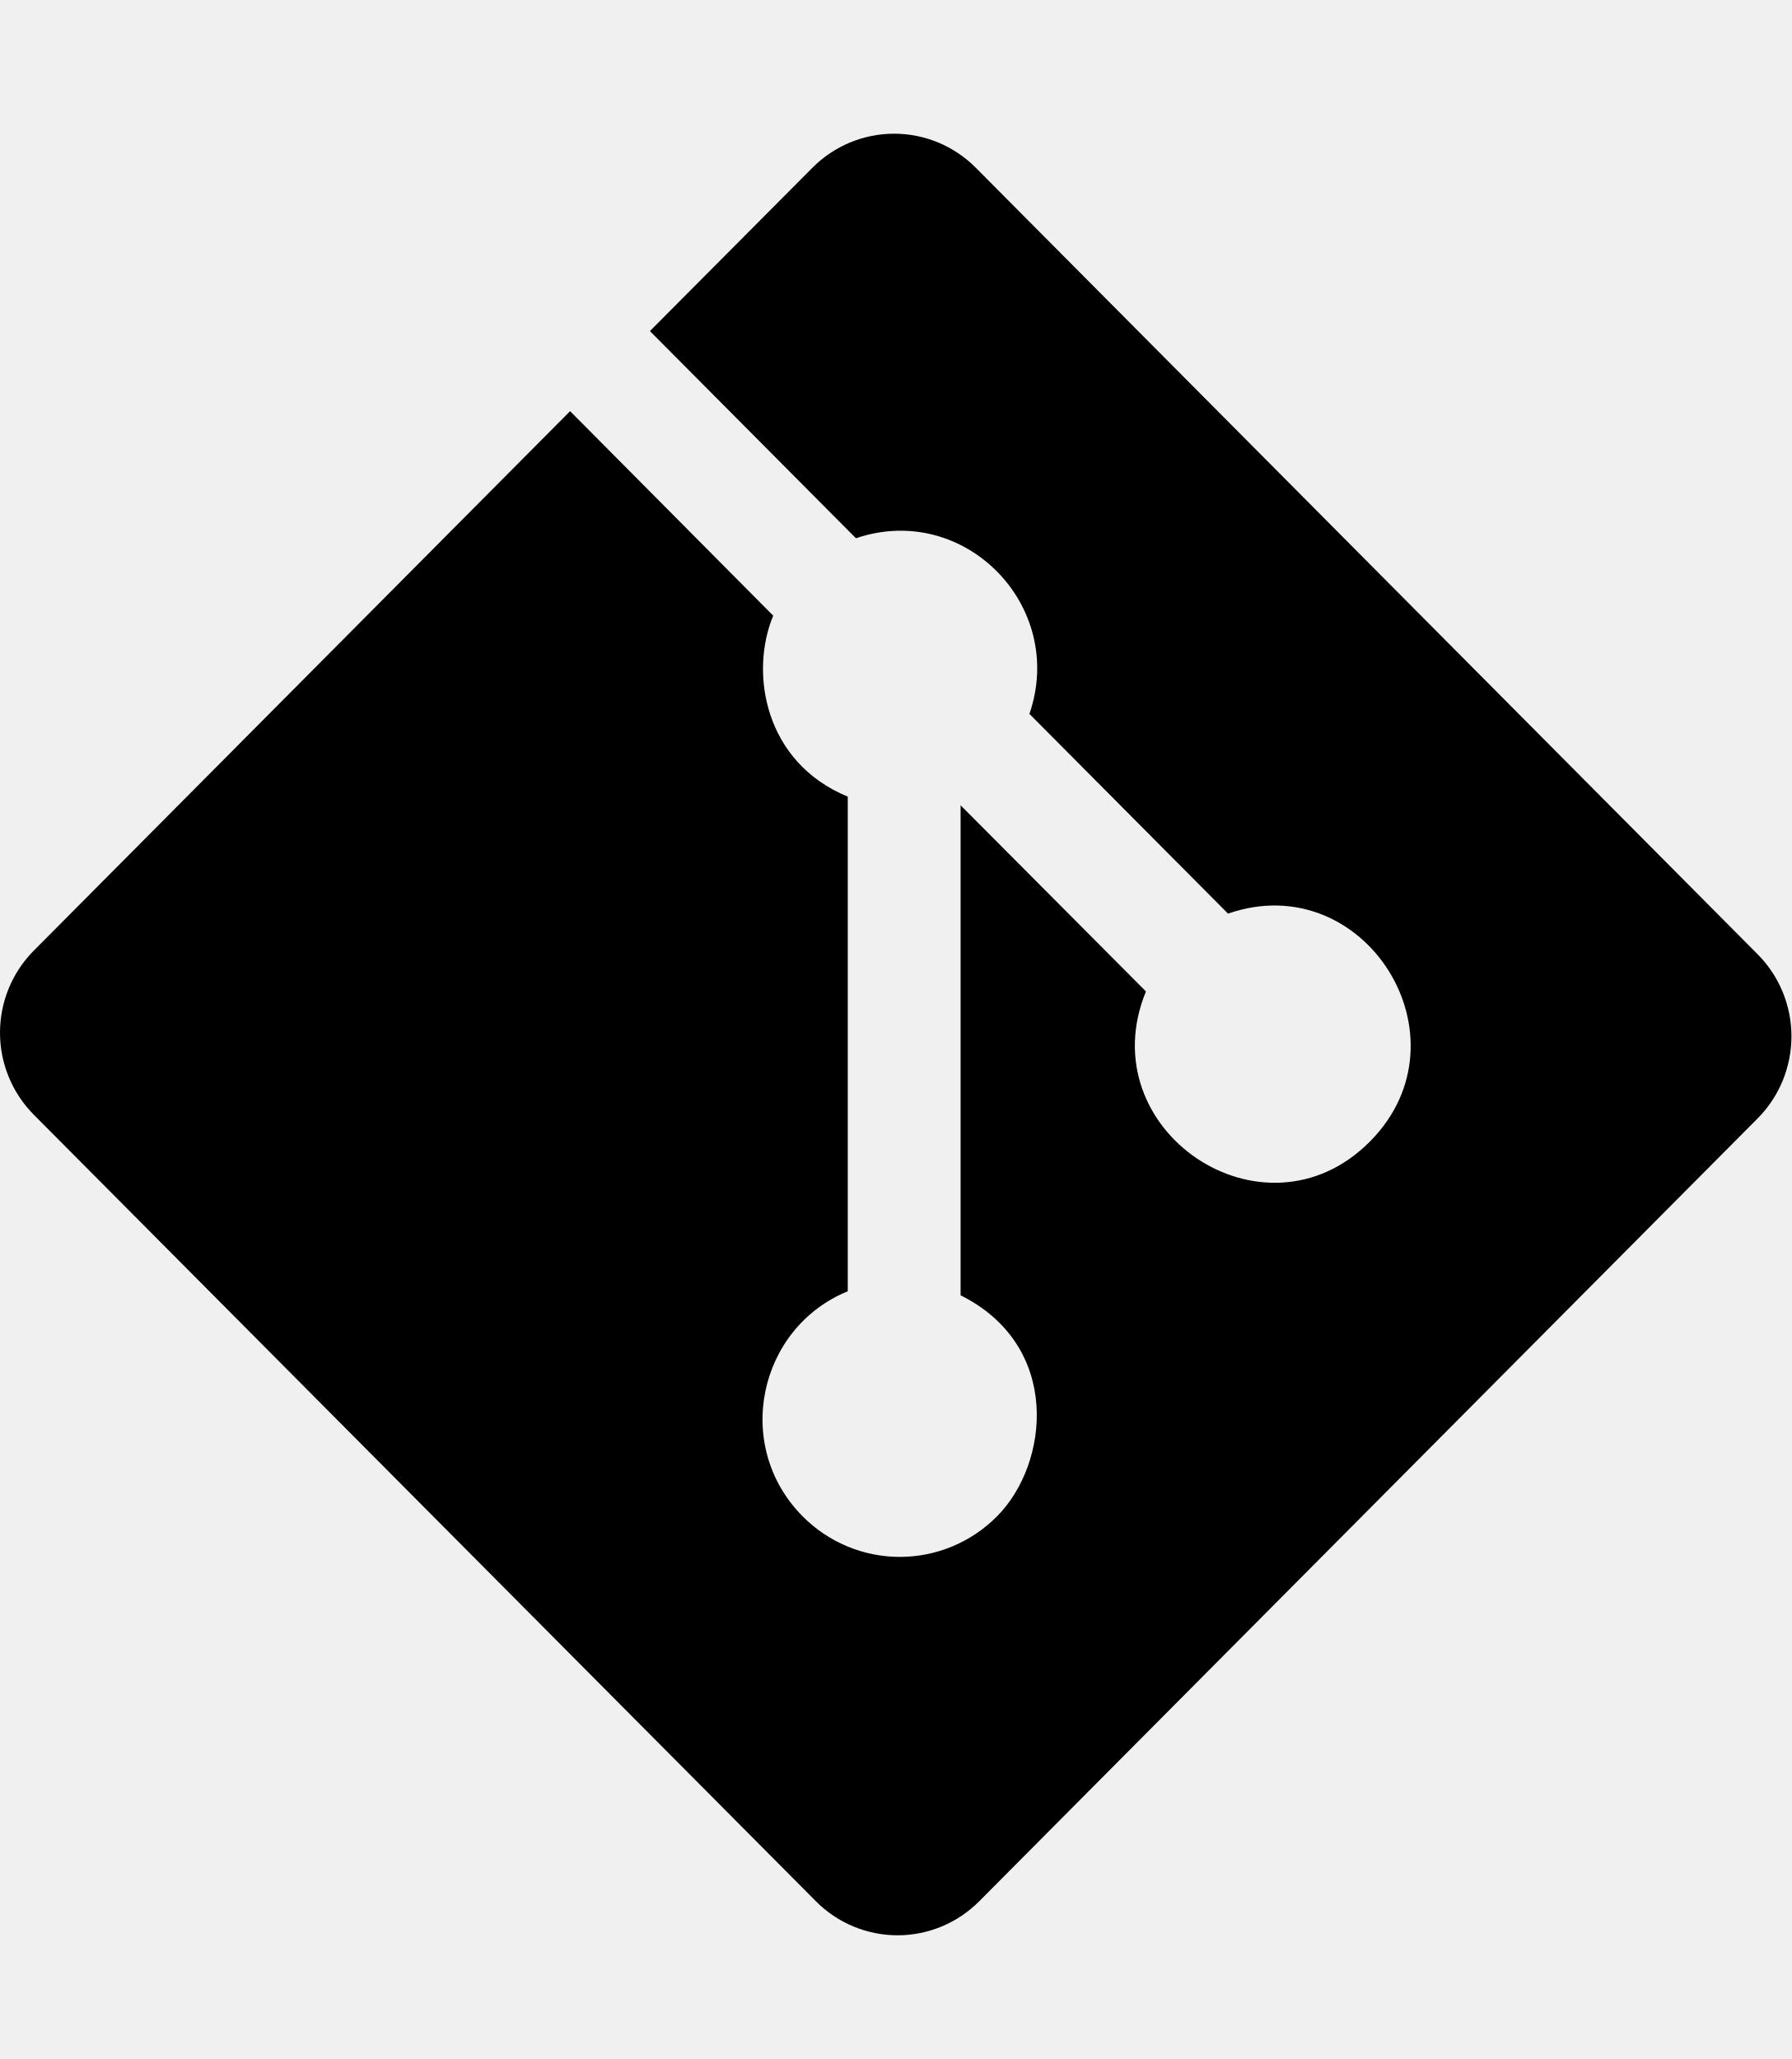
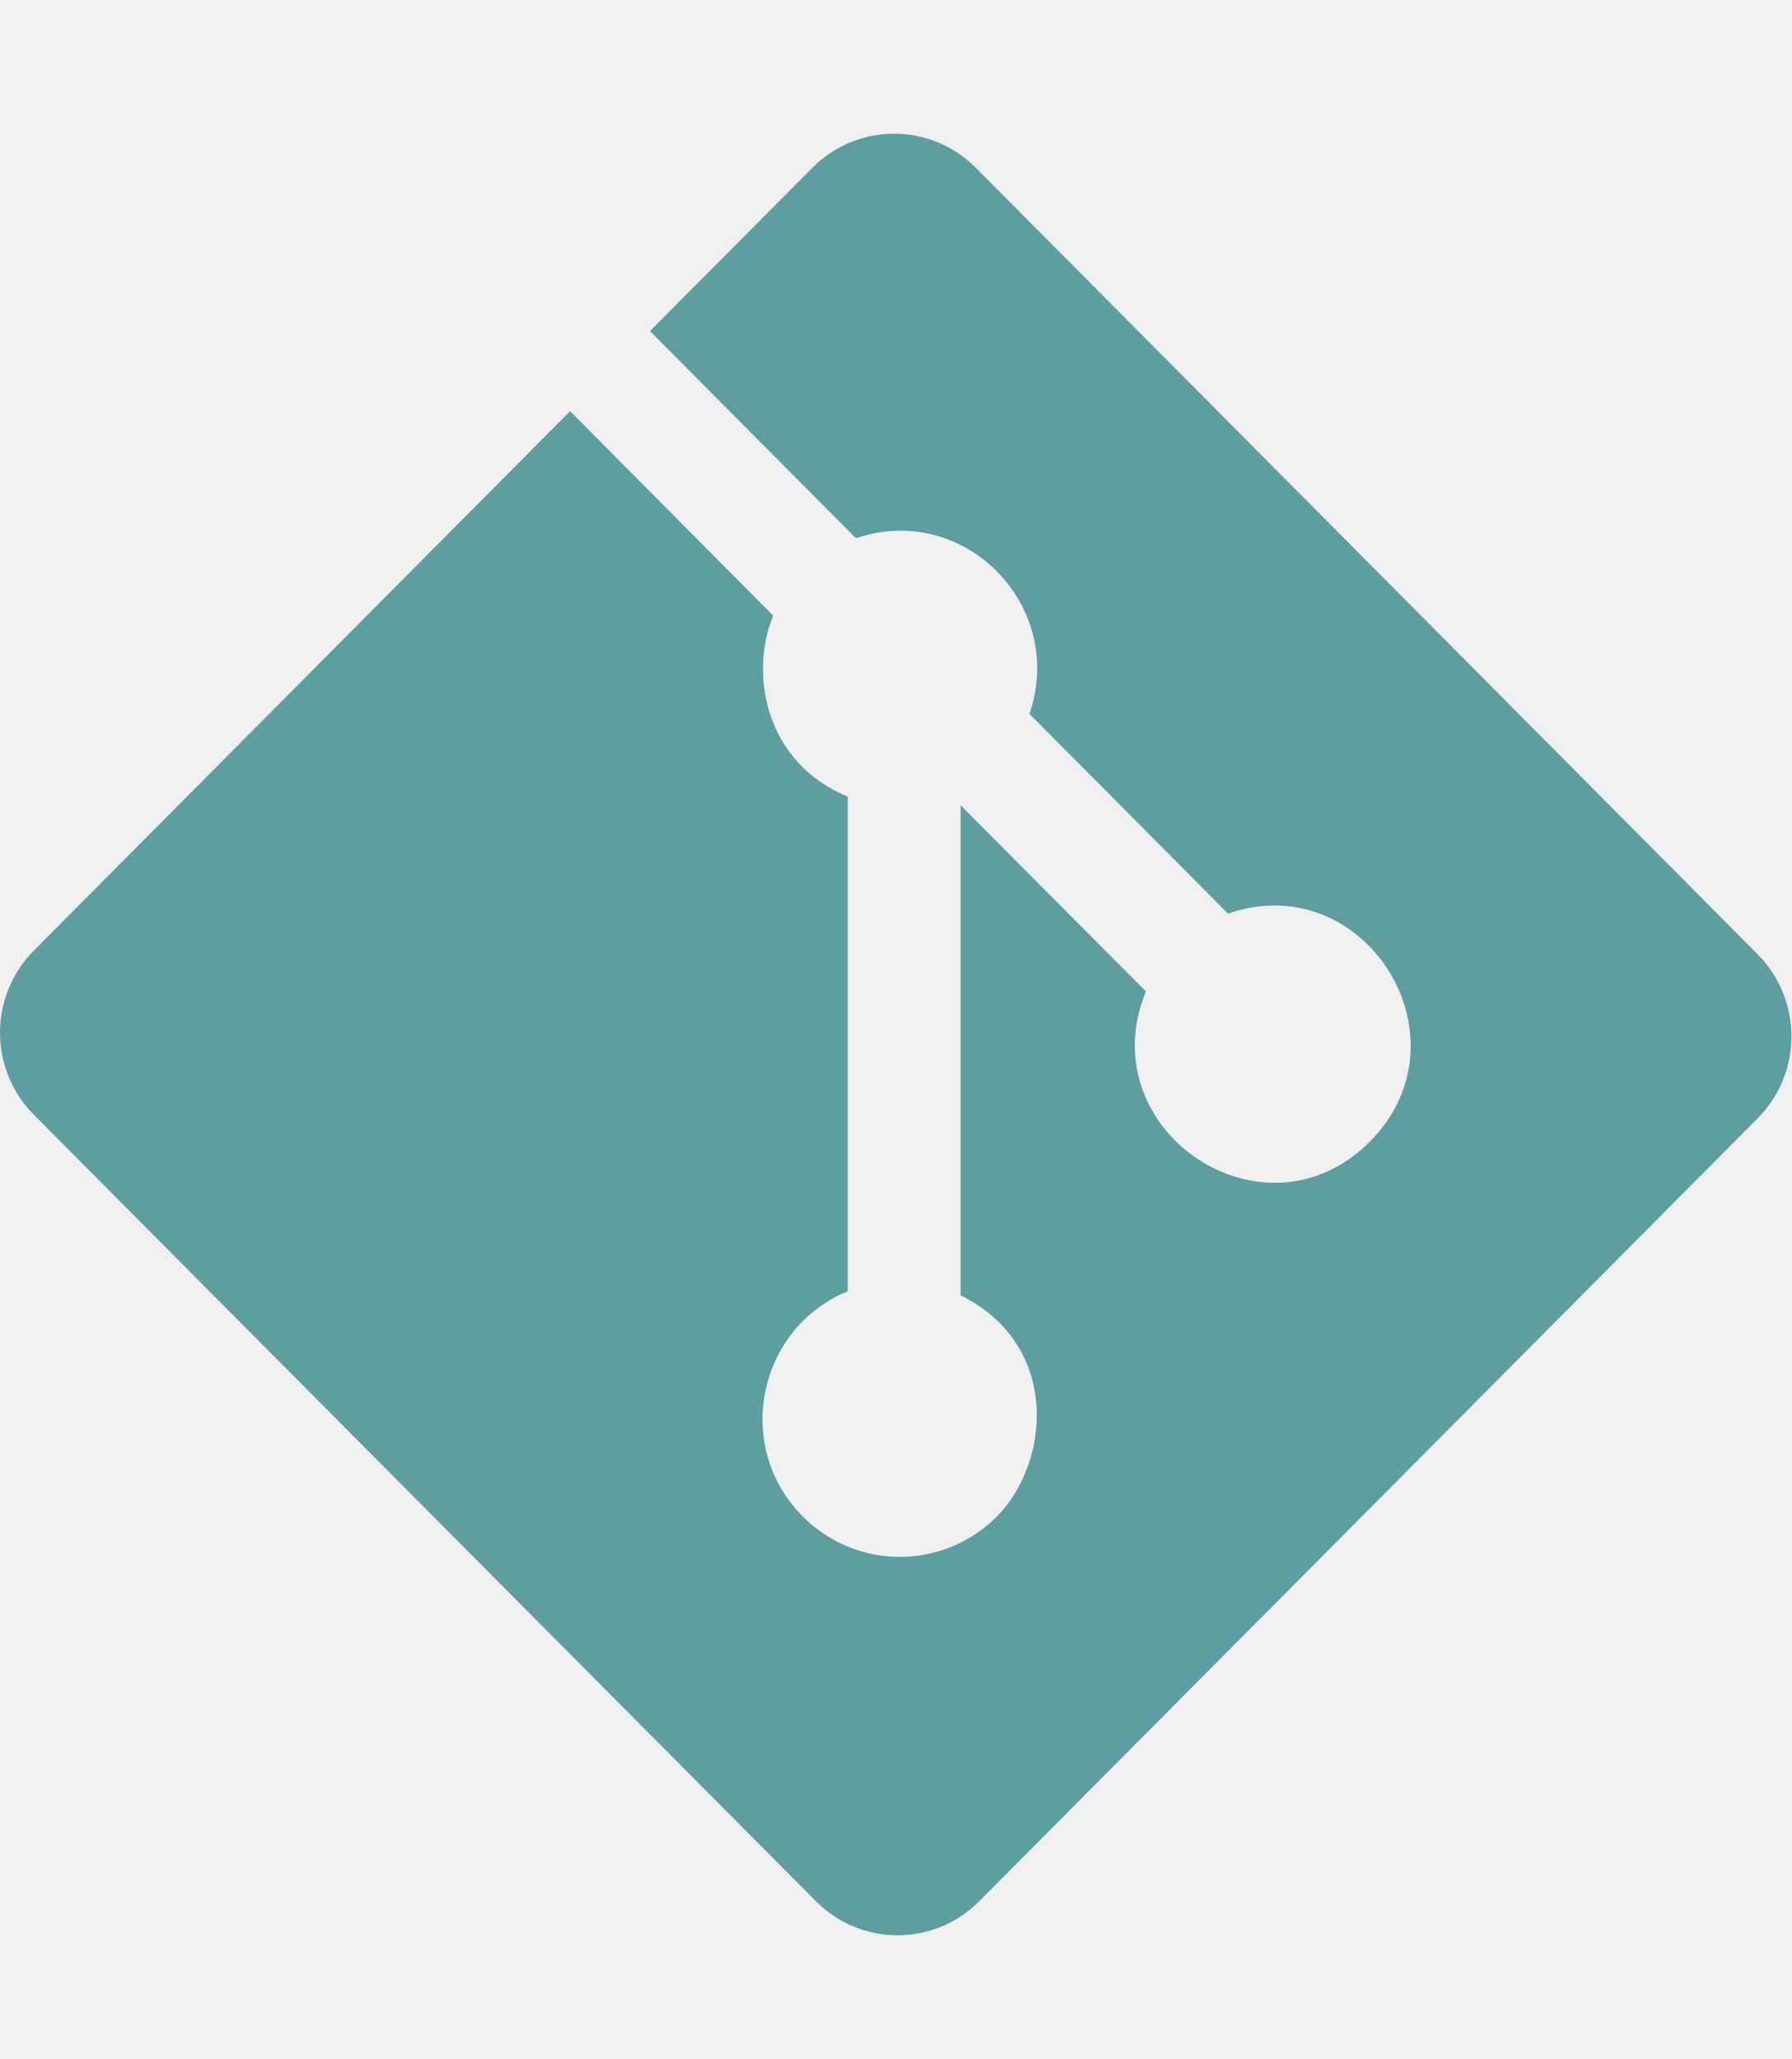
<svg xmlns="http://www.w3.org/2000/svg" width="67" height="77" viewBox="0 0 67 77" fill="none">
  <g clip-path="url(#clip0_3554_780)">
-     <path d="M65.736 35.687L36.491 6.27C35.682 5.457 34.584 5 33.44 5C32.295 5 31.198 5.457 30.388 6.27L24.307 12.381L32.012 20.129C36.059 18.754 39.891 22.651 38.501 26.698L45.928 34.166C51.047 32.392 55.078 38.828 51.233 42.692C47.271 46.676 40.733 42.26 42.858 37.076L35.926 30.115V48.44C39.71 50.326 39.255 54.734 37.284 56.711C36.321 57.679 35.015 58.223 33.653 58.223C32.292 58.223 30.986 57.679 30.023 56.711C27.395 54.064 28.367 49.657 31.706 48.289V29.791C28.595 28.512 28.026 25.168 28.918 23.024L21.322 15.376L1.264 35.55C0.455 36.364 0 37.468 0 38.619C0 39.77 0.455 40.873 1.264 41.687L30.518 71.104C31.327 71.917 32.425 72.374 33.569 72.374C34.713 72.374 35.81 71.917 36.62 71.104L65.736 41.824C66.546 41.01 67 39.906 67 38.755C67 37.605 66.546 36.501 65.736 35.687Z" fill="black" />
+     <path d="M65.736 35.687L36.491 6.27C35.682 5.457 34.584 5 33.44 5C32.295 5 31.198 5.457 30.388 6.27L24.307 12.381L32.012 20.129C36.059 18.754 39.891 22.651 38.501 26.698L45.928 34.166C51.047 32.392 55.078 38.828 51.233 42.692C47.271 46.676 40.733 42.26 42.858 37.076L35.926 30.115V48.44C39.71 50.326 39.255 54.734 37.284 56.711C36.321 57.679 35.015 58.223 33.653 58.223C32.292 58.223 30.986 57.679 30.023 56.711C27.395 54.064 28.367 49.657 31.706 48.289V29.791C28.595 28.512 28.026 25.168 28.918 23.024L21.322 15.376L1.264 35.55C0.455 36.364 0 37.468 0 38.619C0 39.77 0.455 40.873 1.264 41.687L30.518 71.104C31.327 71.917 32.425 72.374 33.569 72.374C34.713 72.374 35.81 71.917 36.62 71.104L65.736 41.824C66.546 41.01 67 39.906 67 38.755C67 37.605 66.546 36.501 65.736 35.687Z" fill="cadetblue" />
  </g>
  <defs>
    <clipPath id="clip0_3554_780">
      <rect width="67" height="77" fill="white" />
    </clipPath>
  </defs>
</svg>
